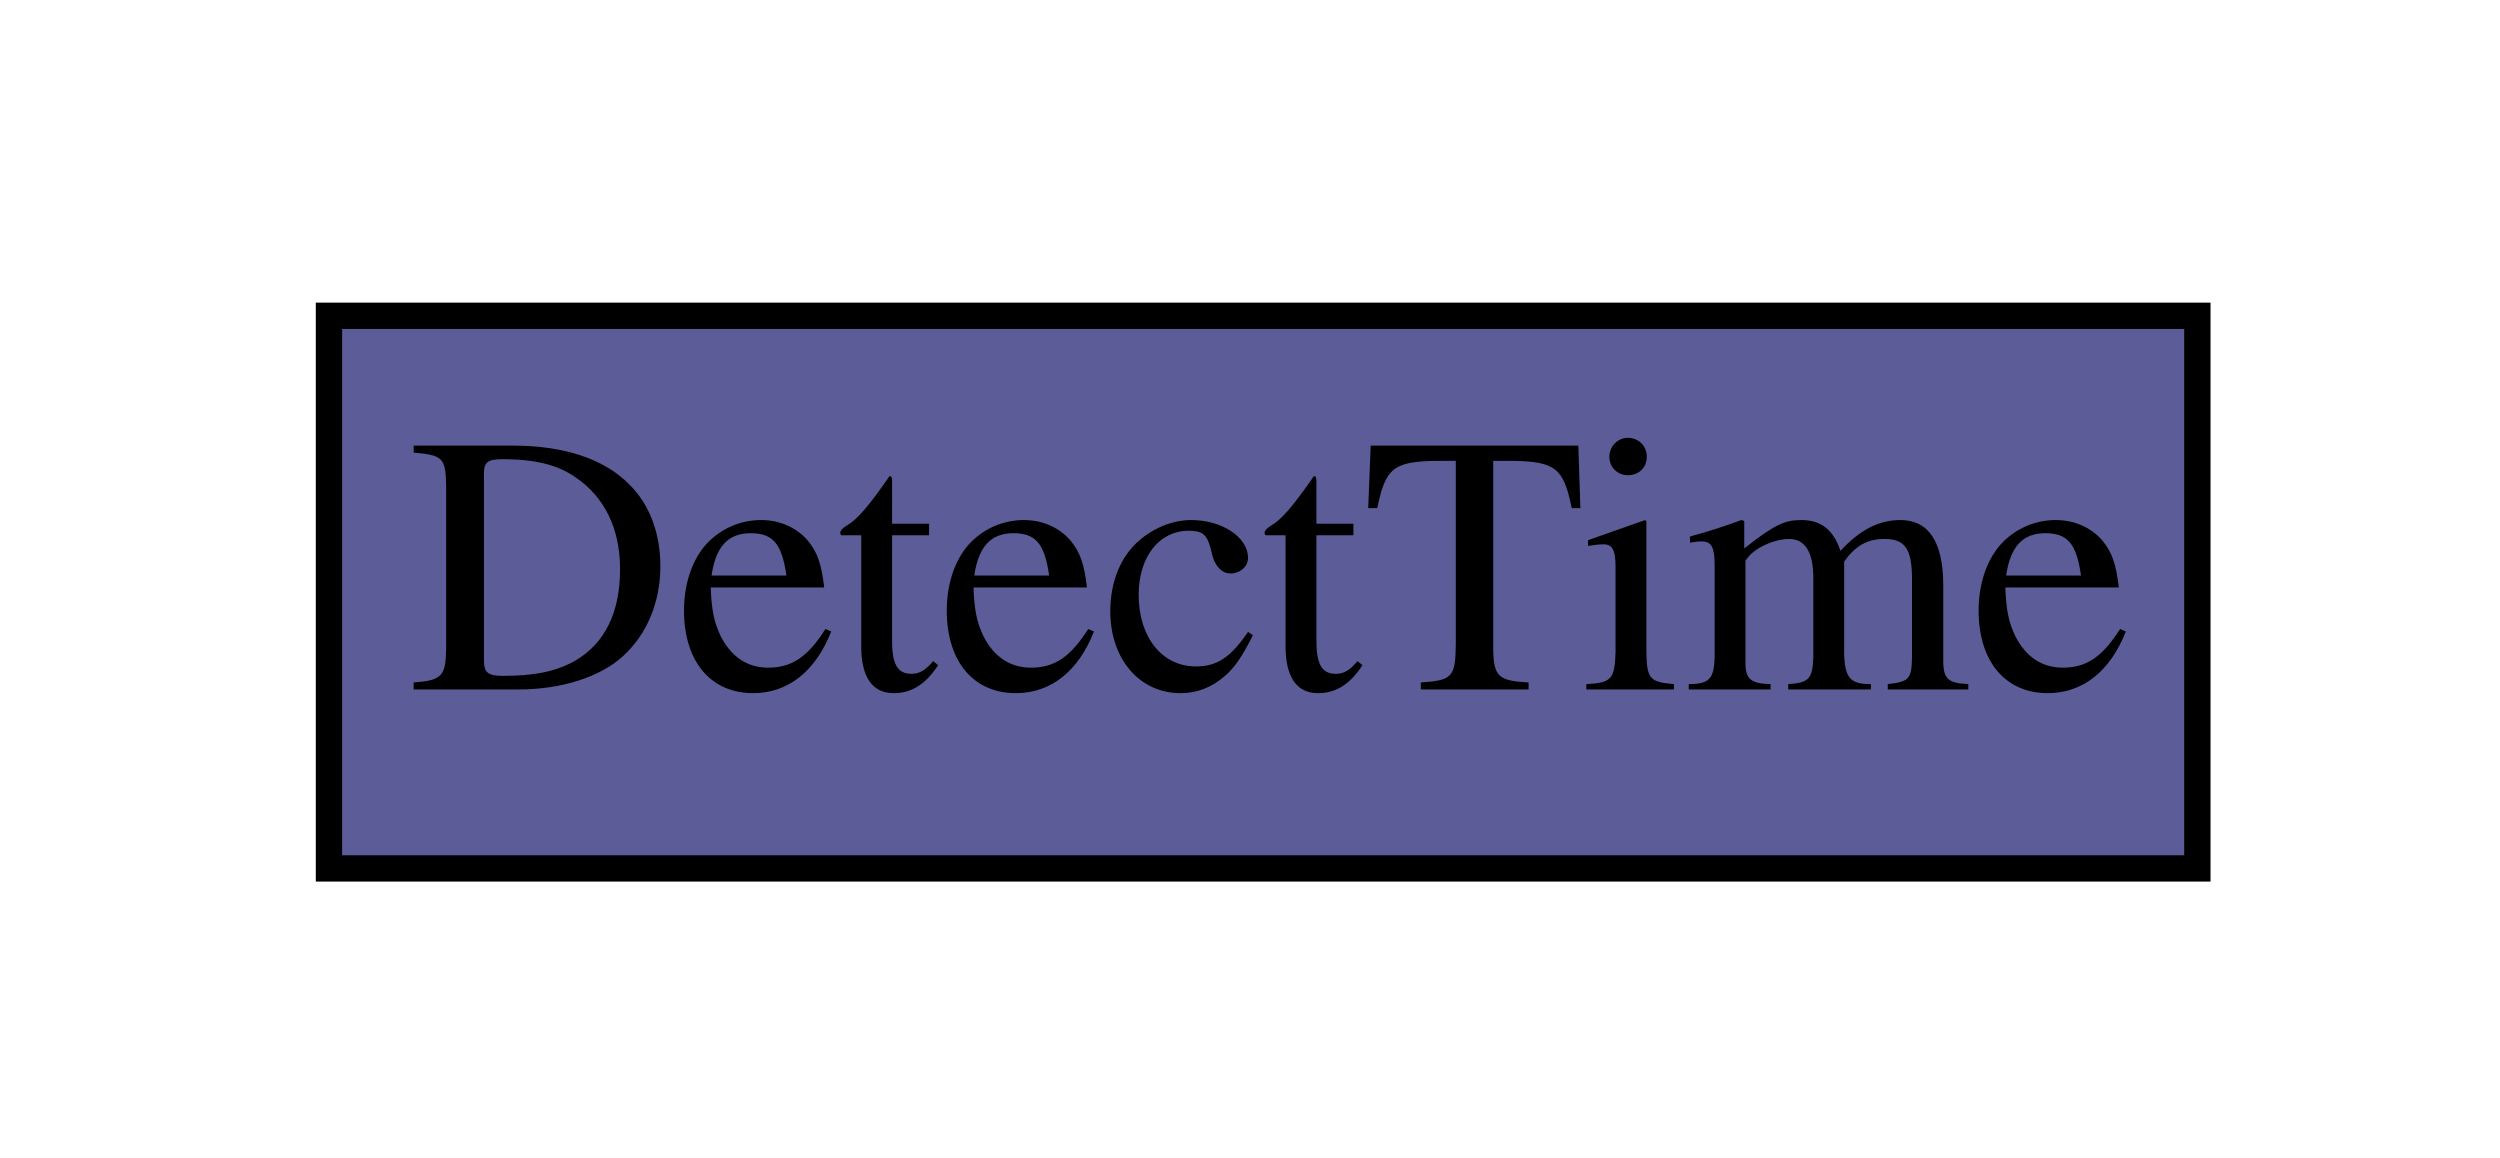
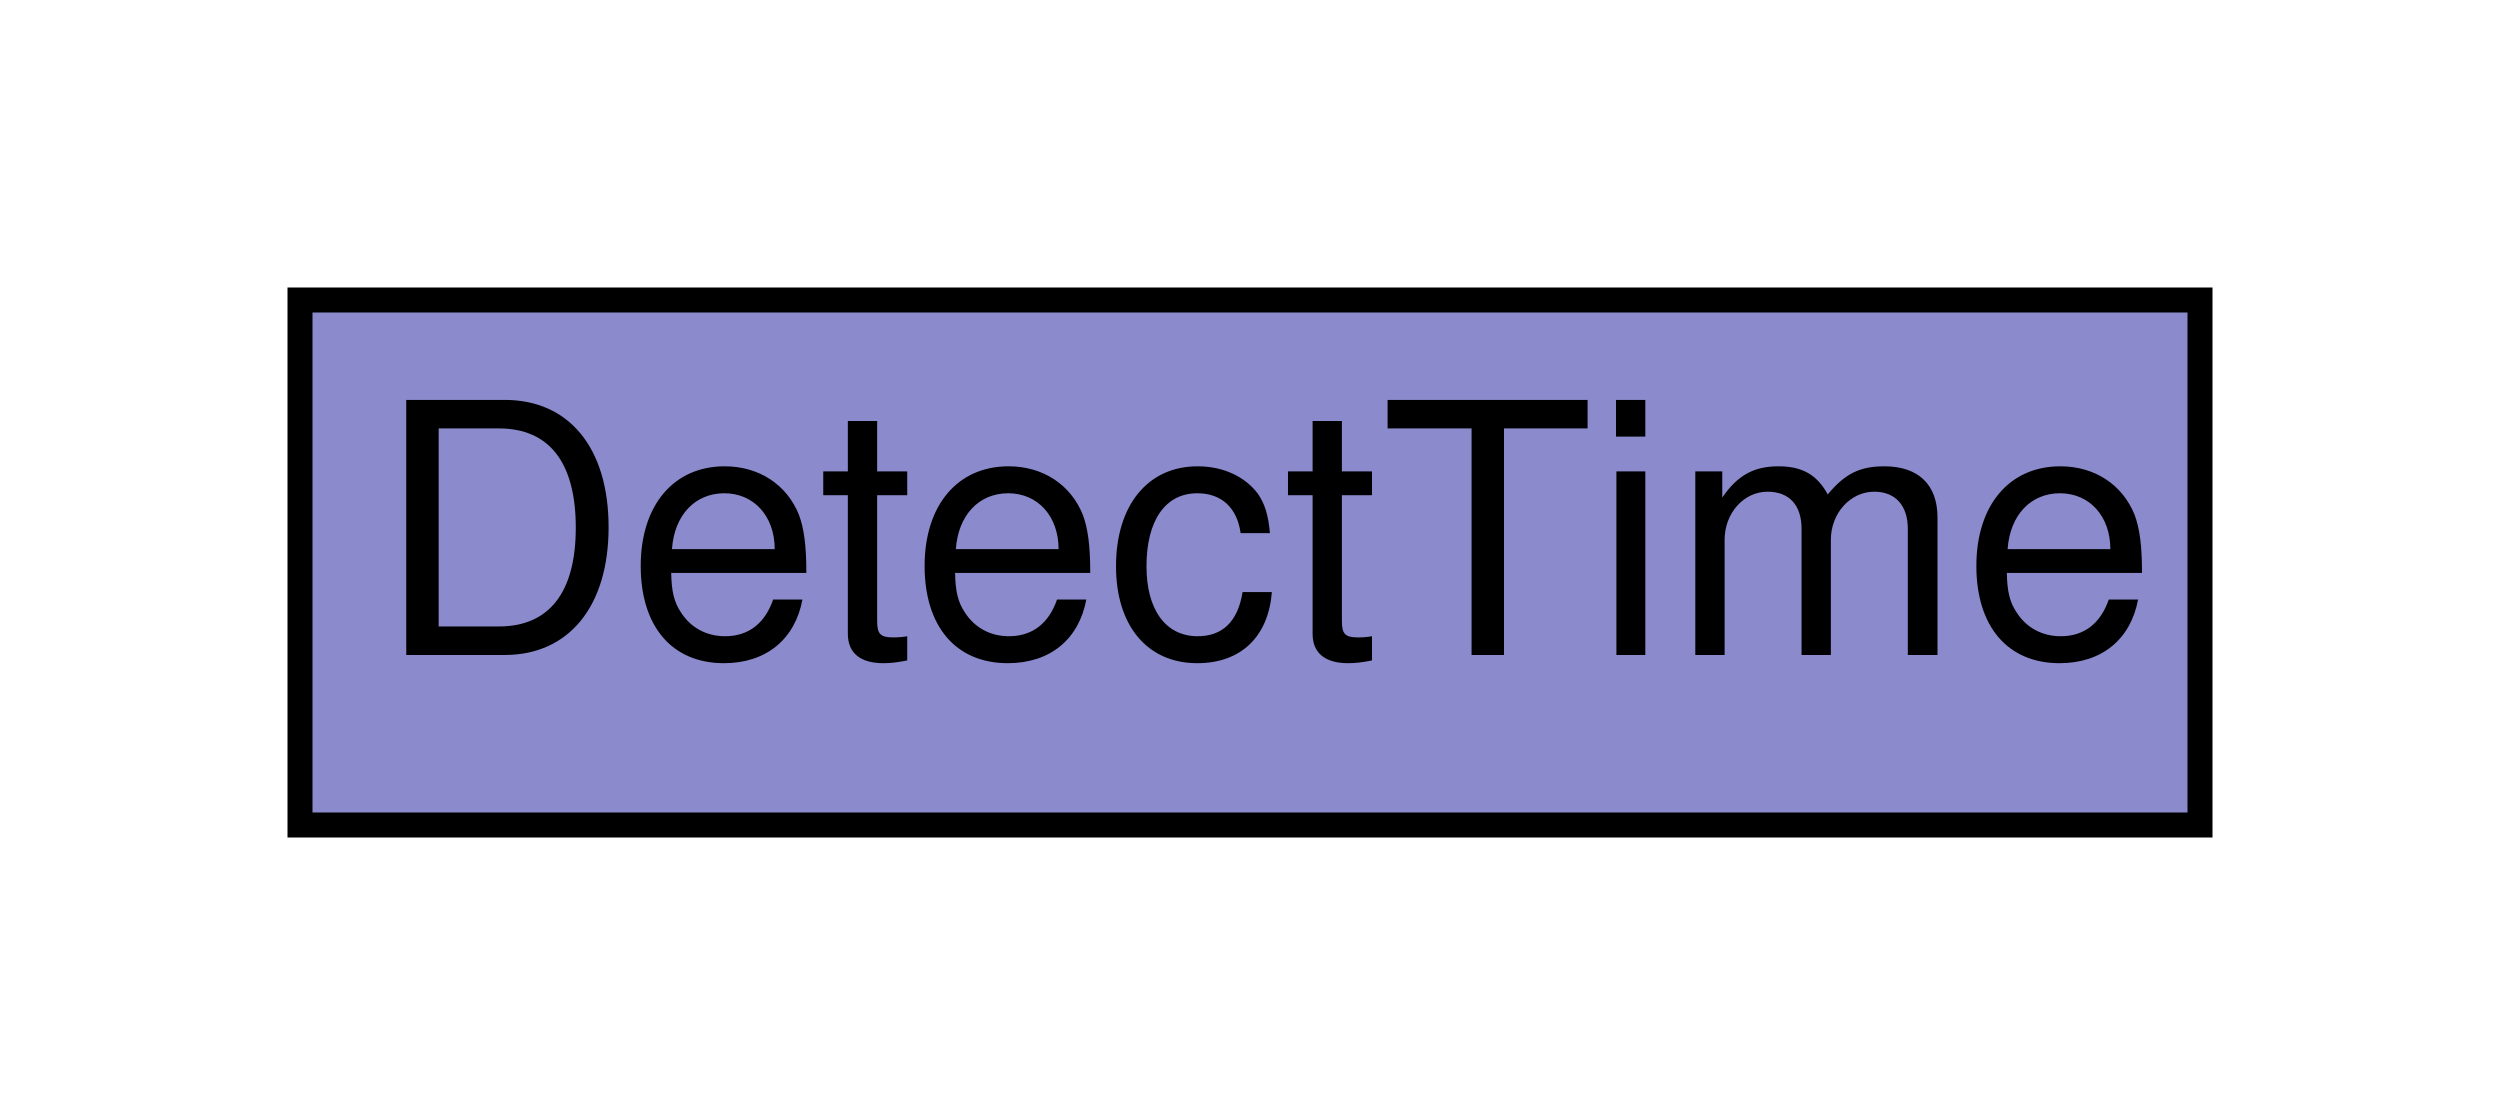
- <svg xmlns="http://www.w3.org/2000/svg" xmlns:xlink="http://www.w3.org/1999/xlink" width="95pt" height="44pt" viewBox="0.00 0.00 95.00 44.00">
+ <svg xmlns="http://www.w3.org/2000/svg" xmlns:xlink="http://www.w3.org/1999/xlink" width="100pt" height="44pt" viewBox="0.00 0.00 100.00 44.00">
  <g id="graph0" class="graph" transform="scale(1 1) rotate(0) translate(4 40)">
-     <polygon fill="white" stroke="none" points="-4,4 -4,-40 91,-40 91,4 -4,4" />
+     <polygon fill="#ffffff" stroke="transparent" points="-4,4 -4,-40 96,-40 96,4 -4,4" />
    <g id="node1" class="node">
      <g id="a_node1_0">
        <a xlink:href="/idmef_parser/IDMEF/DetectTime.html" xlink:title="The DetectTime class is used to indicate the date and time that the event(s) producing an alert was detected by the analyzer. In the case of more than one event, it is the time that the first event was detected. (This may or may not be the same time as CreateTime; analyzers are not required to send alerts immediately upon detection). ">
-           <polygon fill="#5c5c99" stroke="none" points="8.5,-7 8.5,-28 79.5,-28 79.5,-7 8.5,-7" />
-           <polygon fill="none" stroke="black" points="8.5,-7 8.5,-28 79.5,-28 79.5,-7 8.5,-7" />
-           <text text-anchor="start" x="11.5" y="-13.8" font-family="Times,serif" font-size="14.00">DetectTime</text>
+           <polygon fill="#8a8acc" stroke="transparent" points="8,-7 8,-28 84,-28 84,-7 8,-7" />
+           <polygon fill="none" stroke="#000000" points="8,-7 8,-28 84,-28 84,-7 8,-7" />
+           <text text-anchor="start" x="11" y="-13.8" font-family="Nimbus Sans L" font-size="14.00" fill="#000000">DetectTime</text>
        </a>
      </g>
    </g>
  </g>
</svg>
